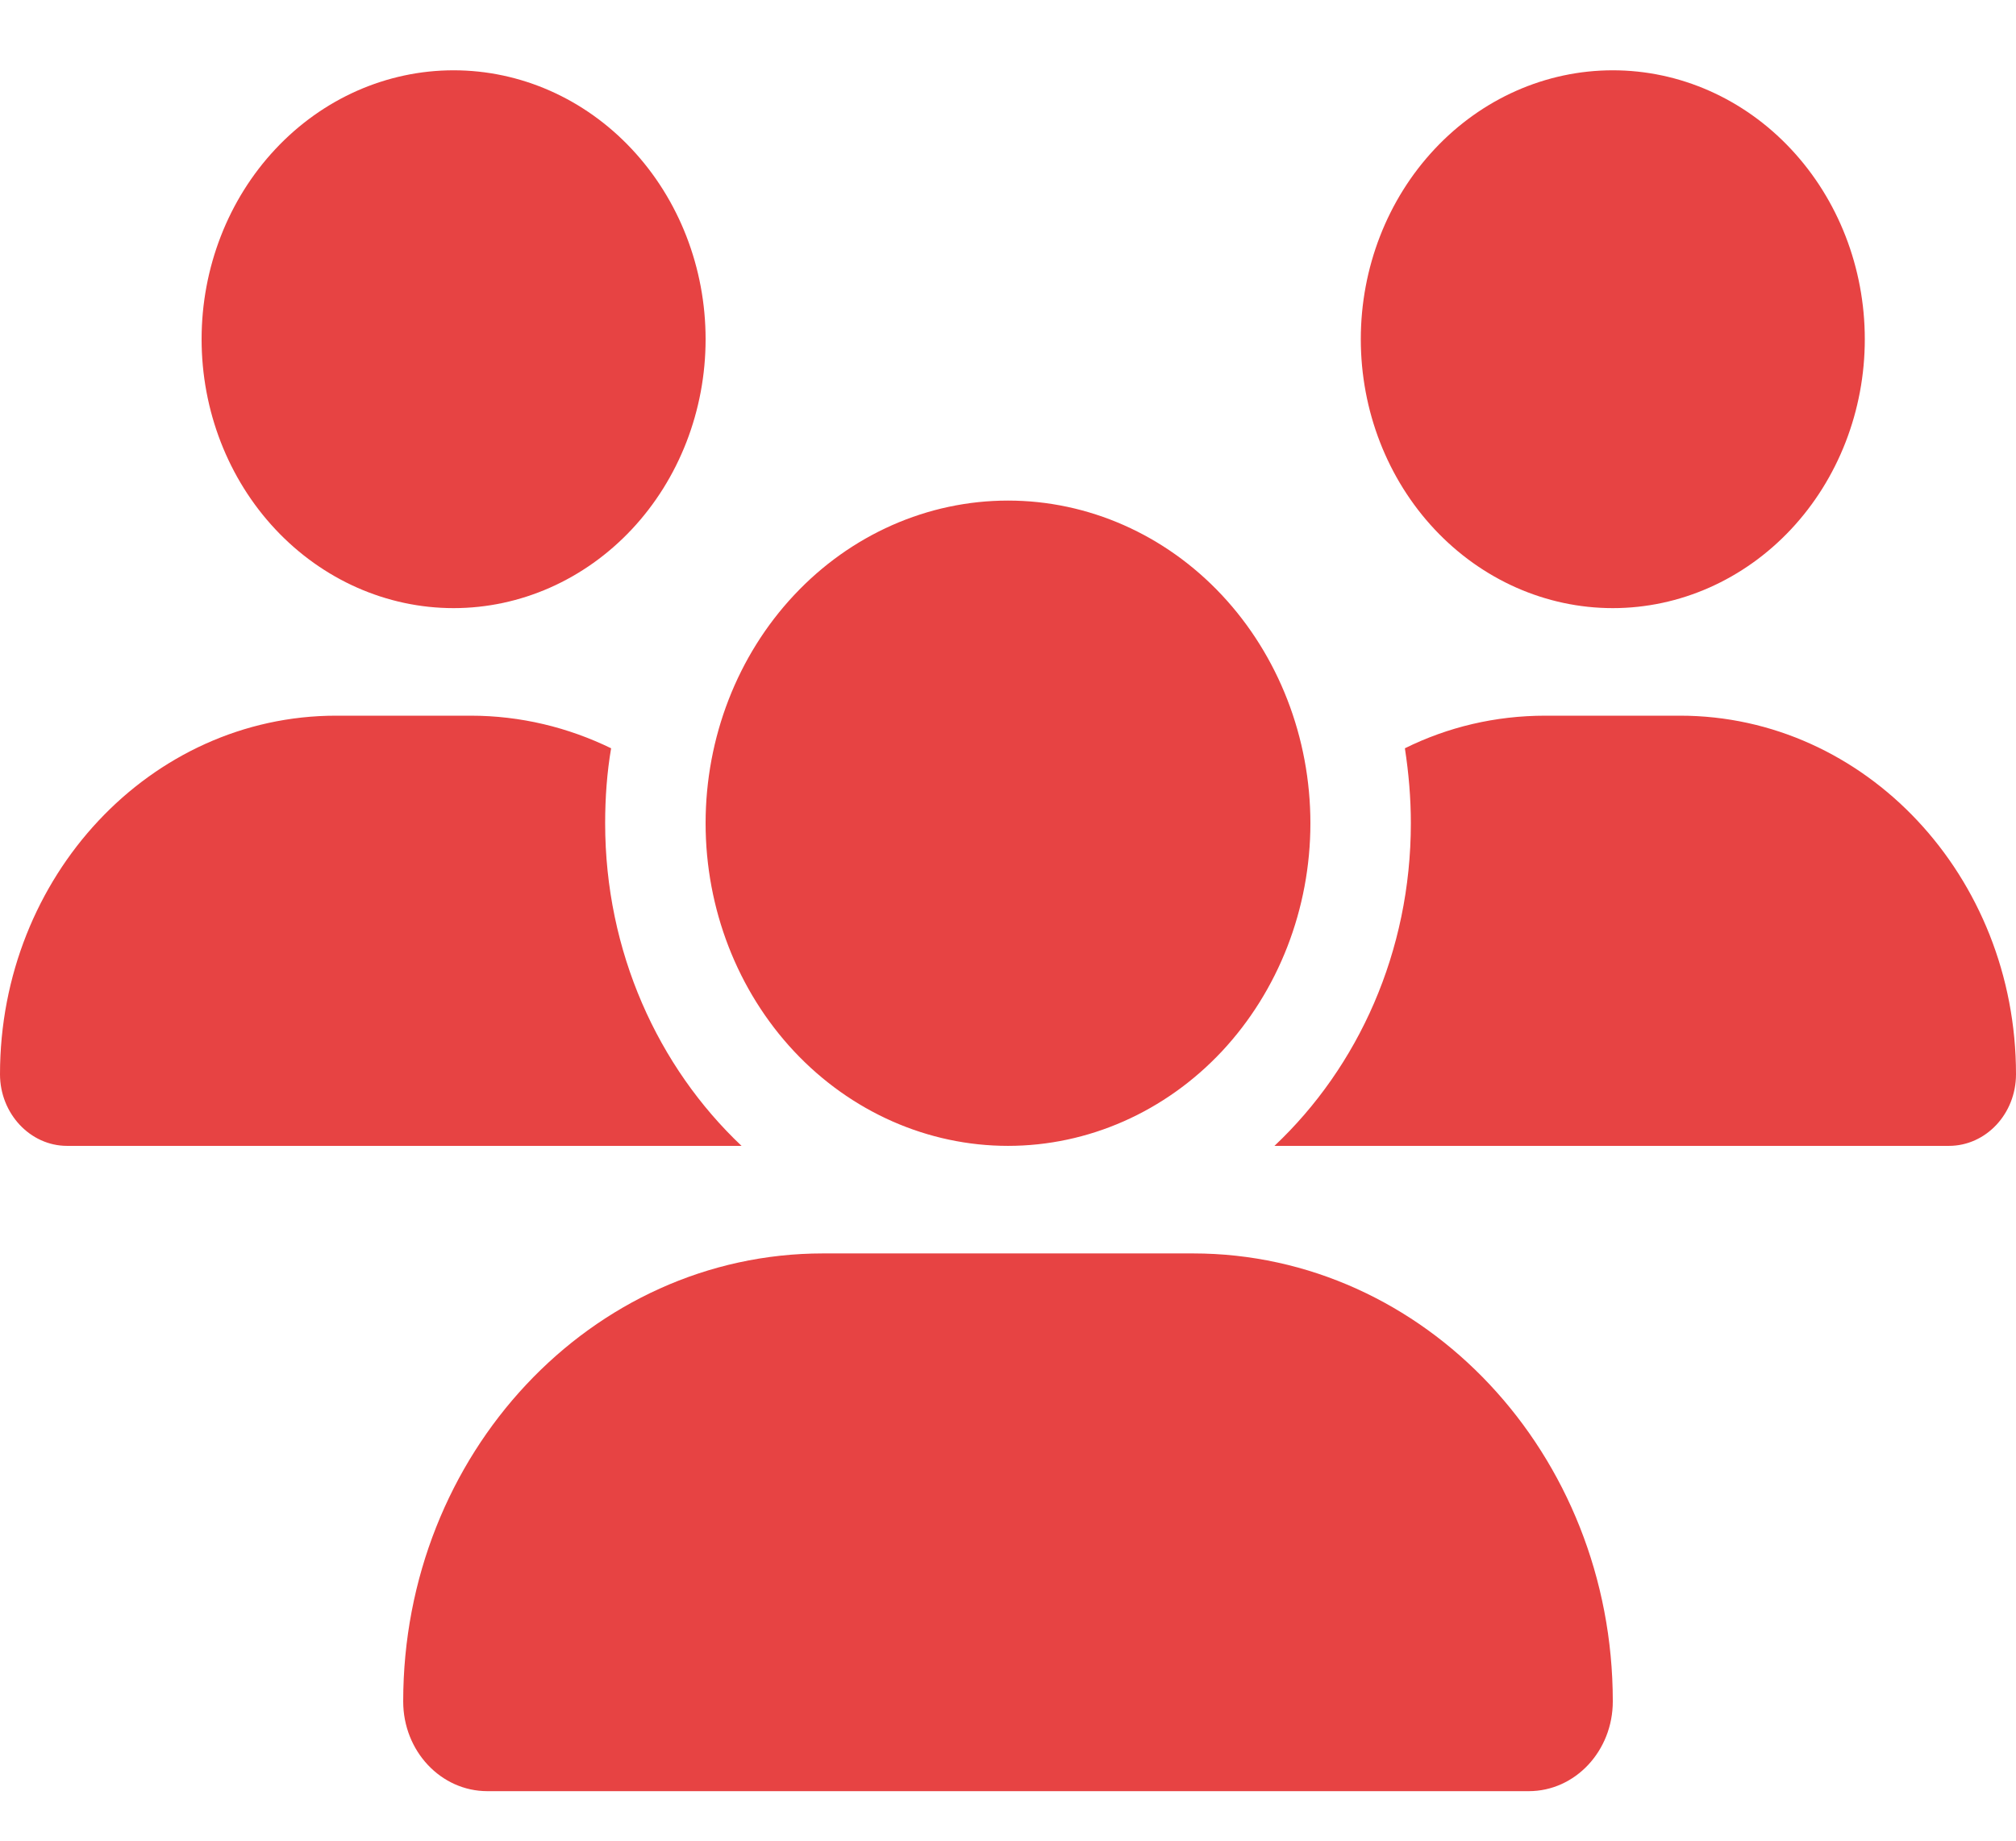
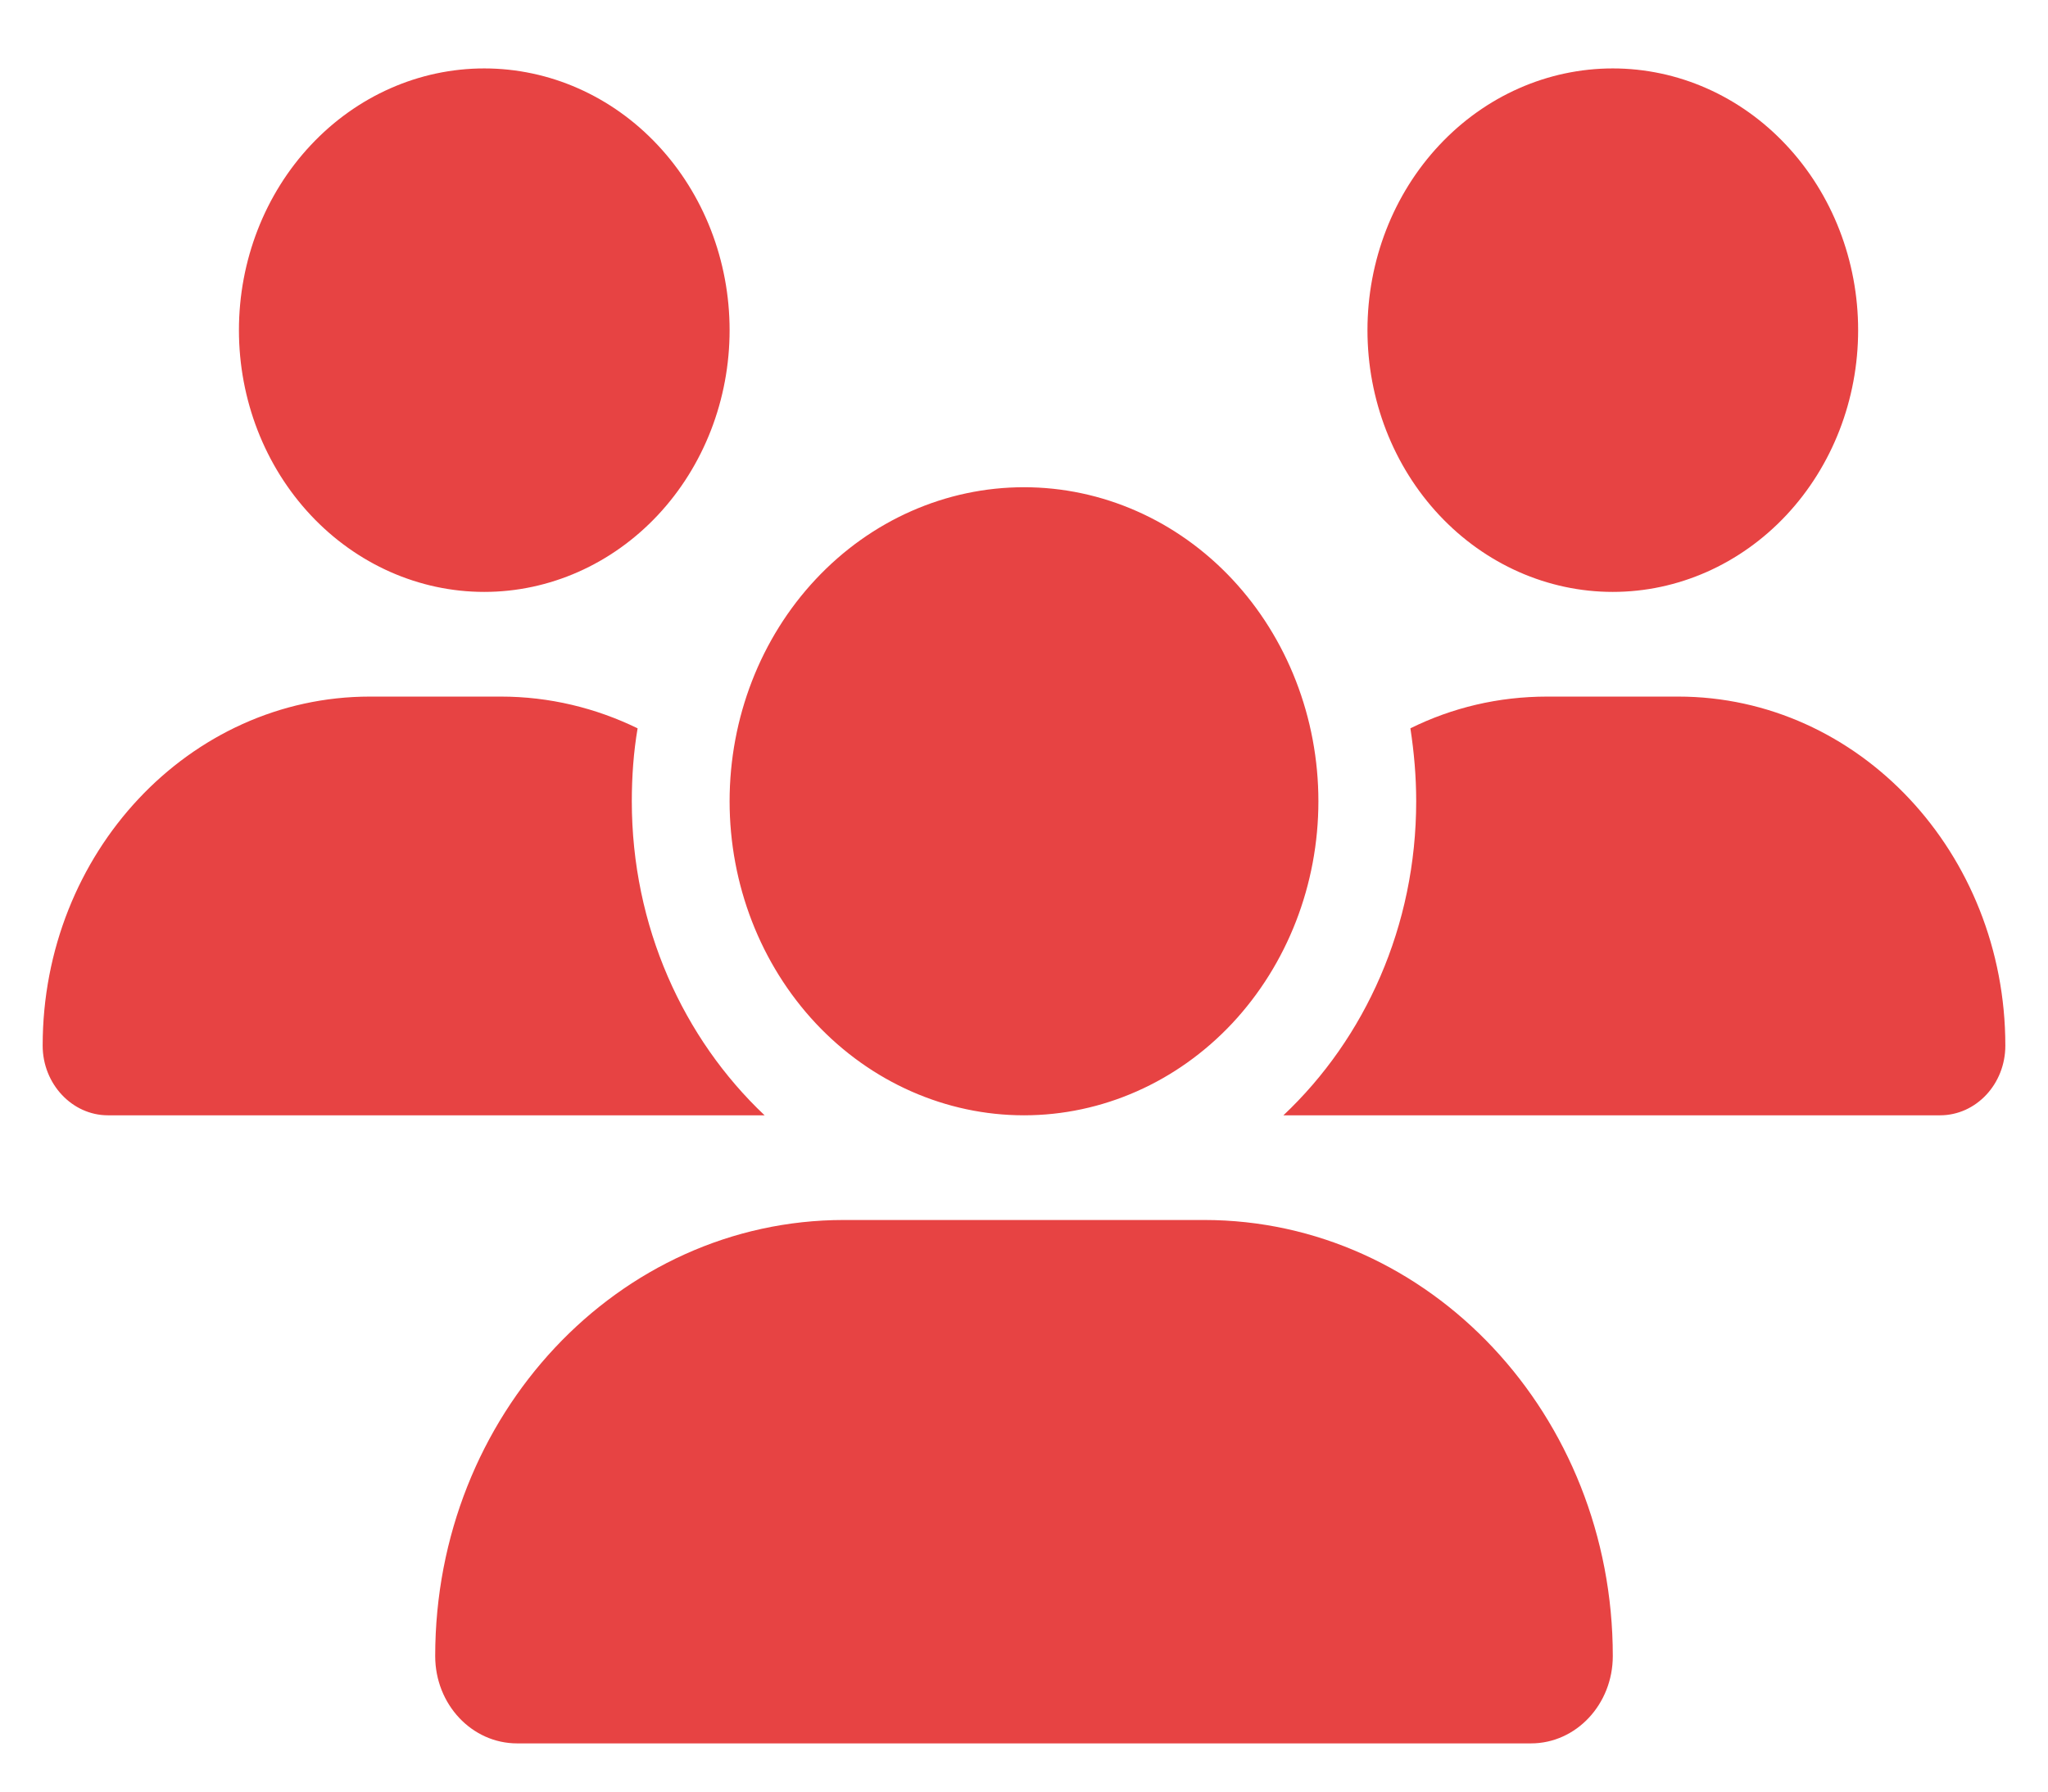
- <svg xmlns="http://www.w3.org/2000/svg" width="23" height="21" viewBox="0 0 23 21" fill="none">
+ <svg xmlns="http://www.w3.org/2000/svg" width="24" height="21" viewBox="0 0 23 21" fill="none">
  <path d="M5.175 0.802C5.938 0.802 6.669 1.125 7.208 1.701C7.747 2.276 8.05 3.056 8.05 3.87C8.05 4.684 7.747 5.464 7.208 6.039C6.669 6.614 5.938 6.938 5.175 6.938C4.412 6.938 3.681 6.614 3.142 6.039C2.603 5.464 2.3 4.684 2.3 3.87C2.3 3.056 2.603 2.276 3.142 1.701C3.681 1.125 4.412 0.802 5.175 0.802ZM18.4 0.802C19.163 0.802 19.894 1.125 20.433 1.701C20.972 2.276 21.275 3.056 21.275 3.87C21.275 4.684 20.972 5.464 20.433 6.039C19.894 6.614 19.163 6.938 18.4 6.938C17.637 6.938 16.906 6.614 16.367 6.039C15.828 5.464 15.525 4.684 15.525 3.87C15.525 3.056 15.828 2.276 16.367 1.701C16.906 1.125 17.637 0.802 18.4 0.802ZM0 12.256C0 9.998 1.718 8.165 3.835 8.165H5.369C5.94 8.165 6.483 8.299 6.972 8.537C6.925 8.813 6.904 9.1 6.904 9.392C6.904 10.857 7.507 12.172 8.46 13.073C8.453 13.073 8.445 13.073 8.435 13.073H0.765C0.345 13.073 0 12.705 0 12.256ZM14.566 13.073C14.558 13.073 14.551 13.073 14.54 13.073C15.496 12.172 16.096 10.857 16.096 9.392C16.096 9.1 16.071 8.817 16.028 8.537C16.517 8.295 17.059 8.165 17.631 8.165H19.166C21.282 8.165 23 9.998 23 12.256C23 12.709 22.655 13.073 22.235 13.073H14.566ZM8.05 9.392C8.05 8.415 8.413 7.479 9.06 6.789C9.707 6.098 10.585 5.711 11.5 5.711C12.415 5.711 13.293 6.098 13.94 6.789C14.586 7.479 14.95 8.415 14.95 9.392C14.95 10.368 14.586 11.304 13.94 11.995C13.293 12.685 12.415 13.073 11.5 13.073C10.585 13.073 9.707 12.685 9.06 11.995C8.413 11.304 8.05 10.368 8.05 9.392ZM4.6 19.411C4.6 16.589 6.745 14.3 9.39 14.3H13.61C16.255 14.3 18.4 16.589 18.4 19.411C18.4 19.975 17.972 20.435 17.441 20.435H5.56C5.031 20.435 4.6 19.979 4.6 19.411Z" fill="#E74343" />
</svg>
